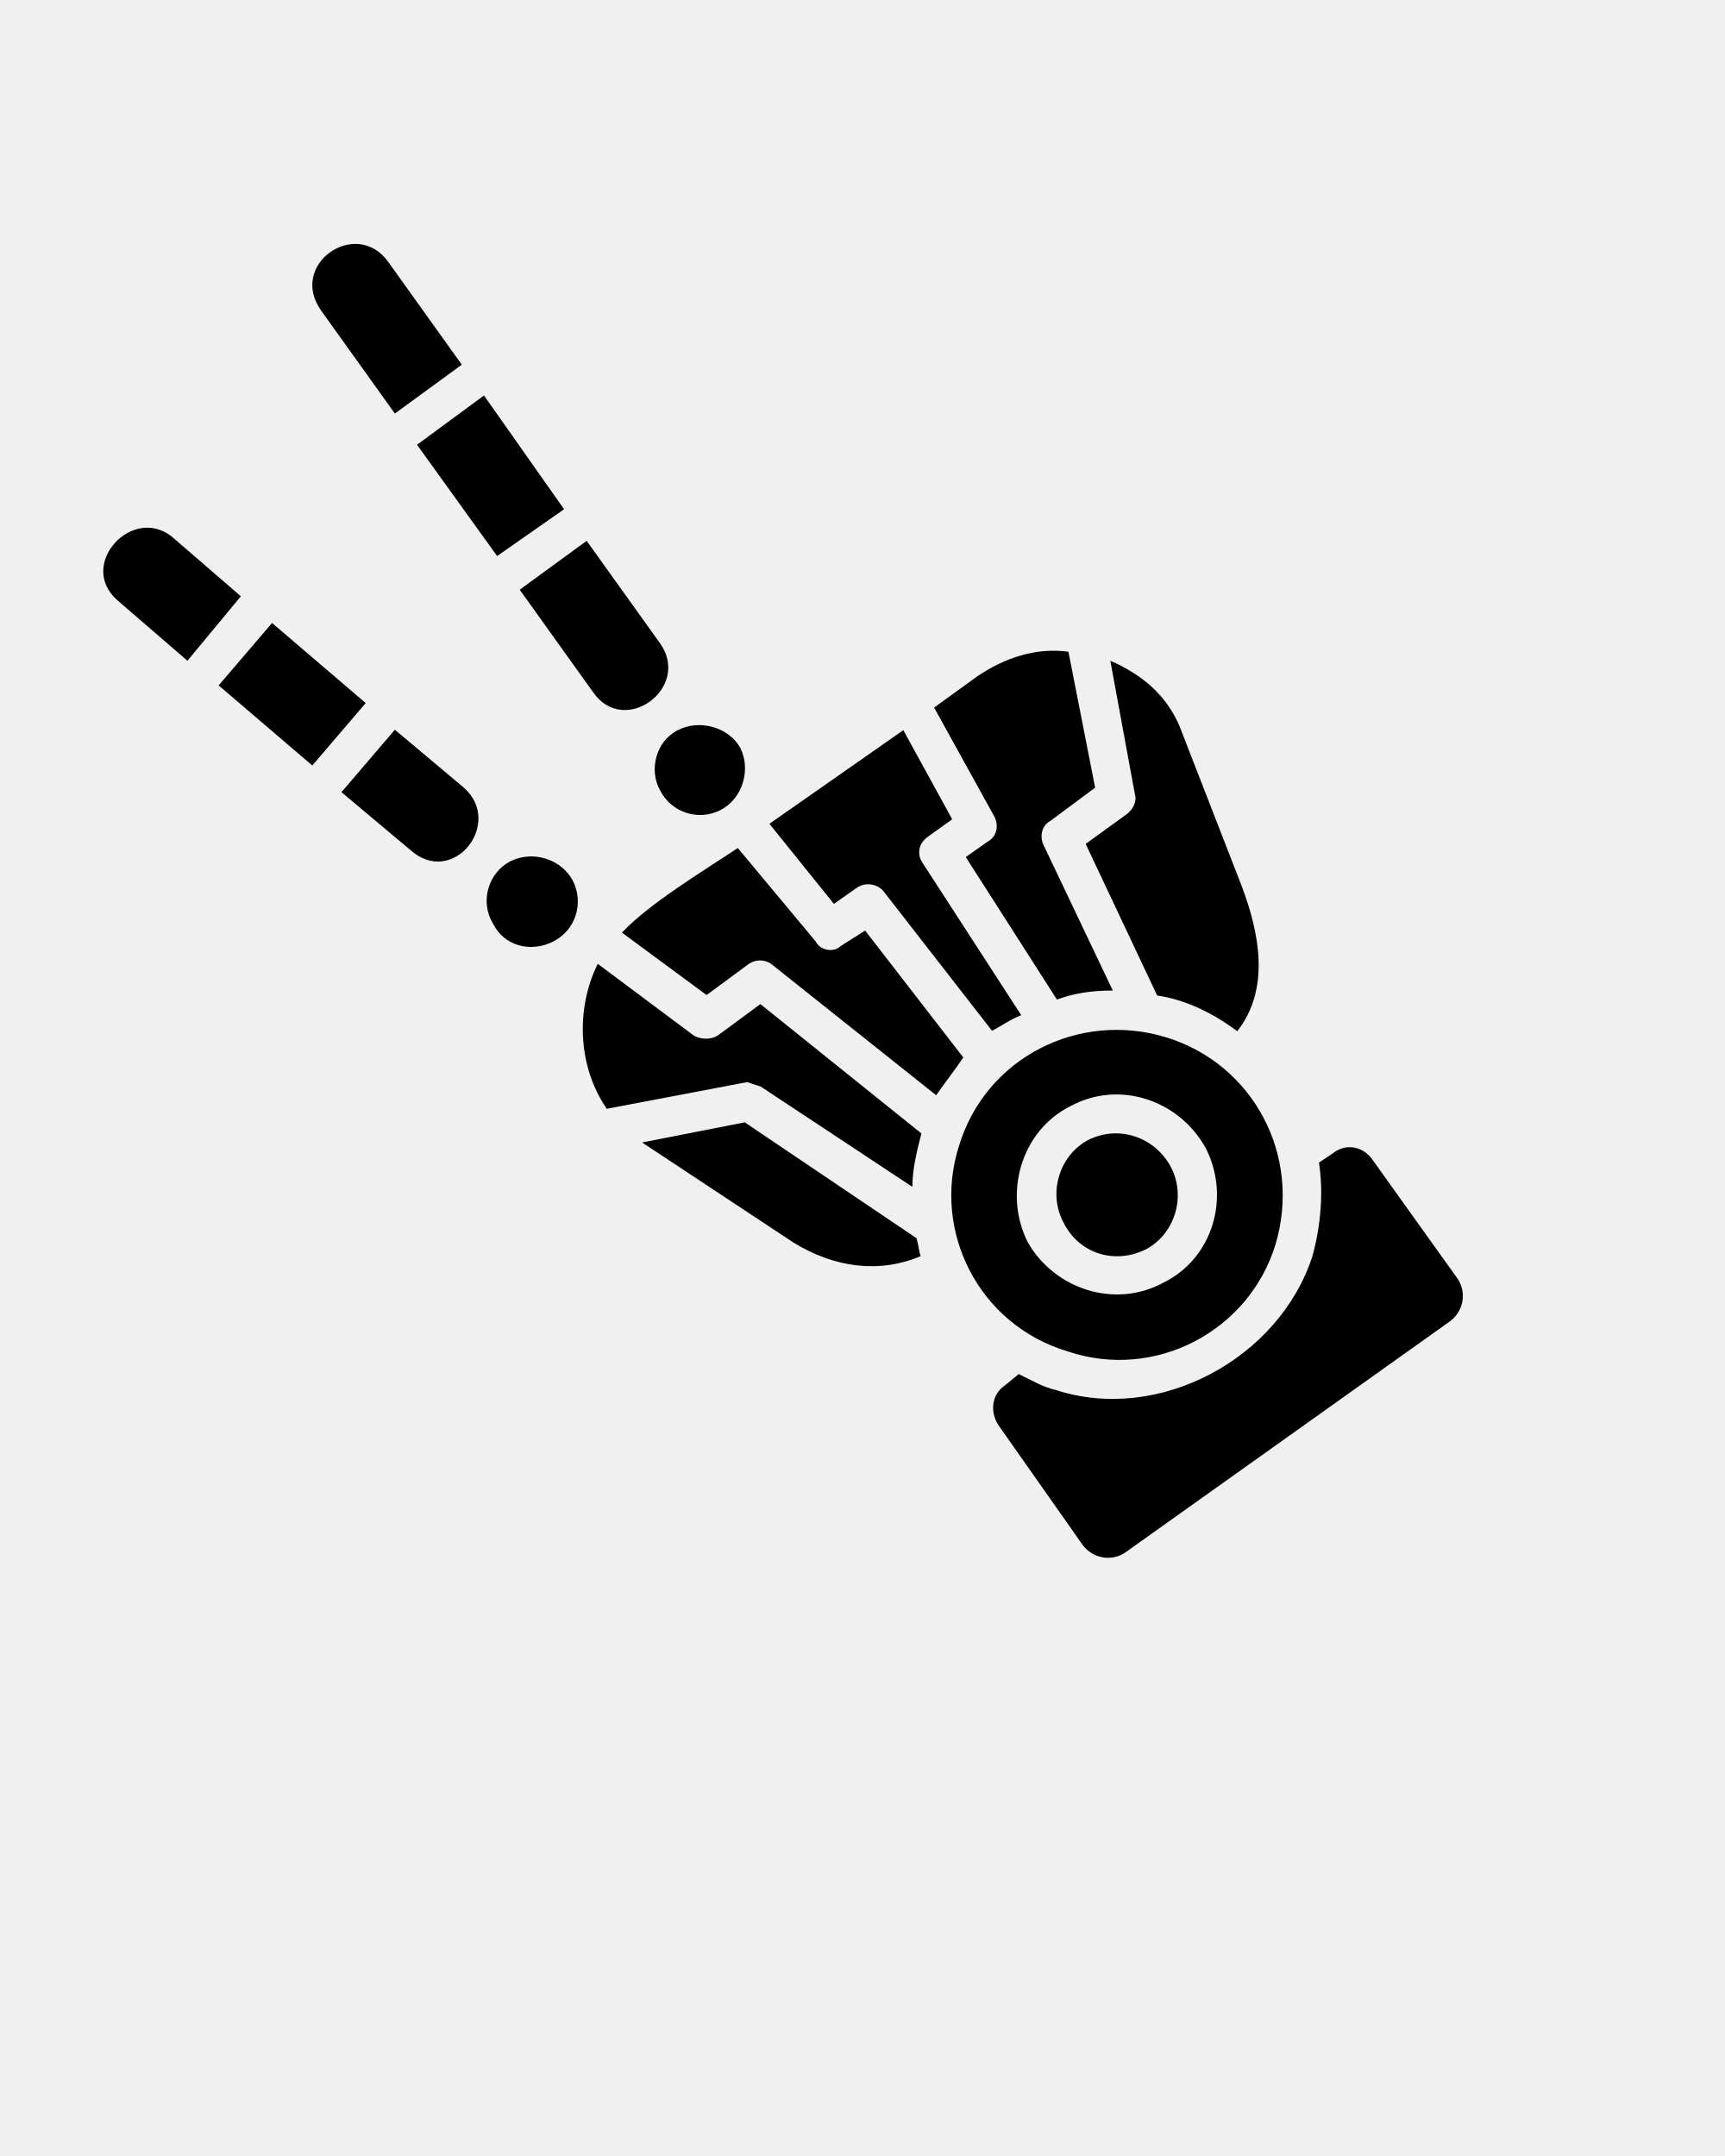
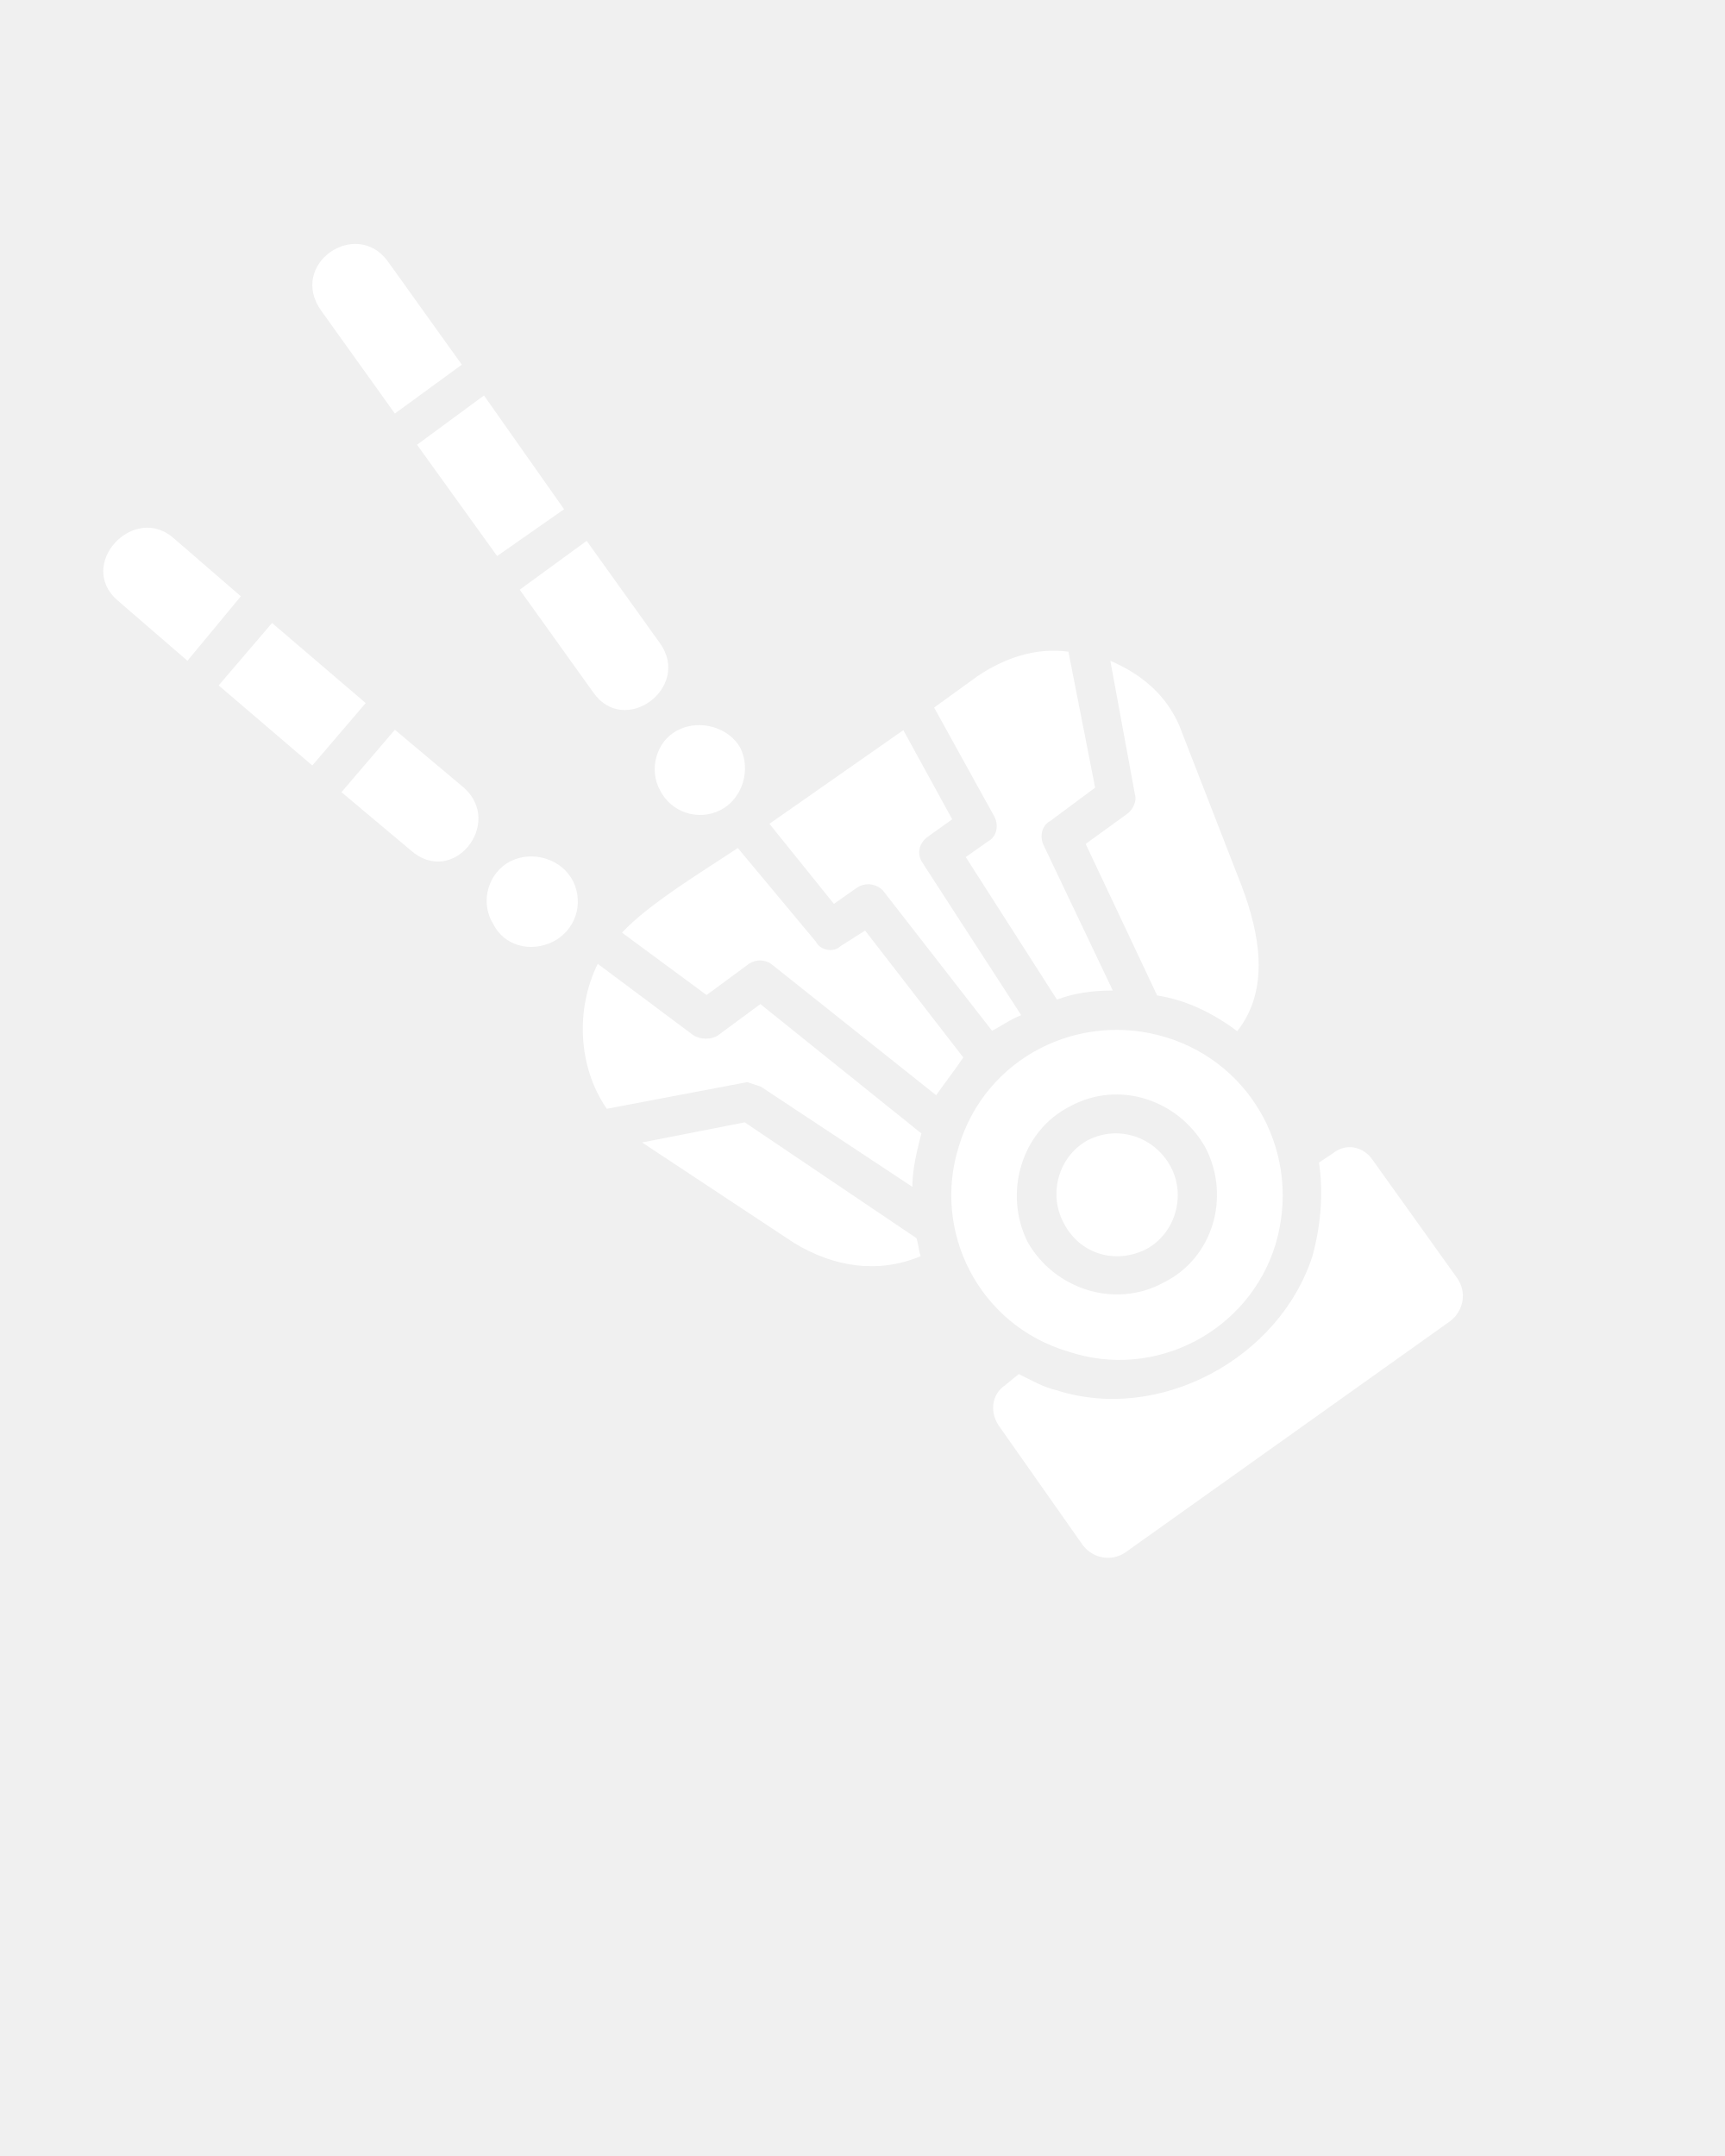
- <svg xmlns="http://www.w3.org/2000/svg" version="1.1" x="0px" y="0px" viewBox="0 0 42 52.5" style="enable-background:new 0 0 42 42;">
-   <style type="text/css">
- 	.st0{fill-rule:evenodd;clip-rule:evenodd;}
- </style>
-   <path d="M 12.654 14.36 L 14.444 16.86 C 15.204 17.95 16.834 16.75 16.074 15.67 L 14.284 13.17 L 12.654 14.36 Z M 10.154 10.83 L 12.104 13.54 L 13.734 12.4 L 11.784 9.63 L 10.154 10.83 Z M 7.824 7.57 L 9.614 10.07 L 11.244 8.88 L 9.454 6.38 C 8.684 5.29 7.004 6.43 7.824 7.57 Z M 17.534 19.73 C 18.074 19.46 18.294 18.75 18.024 18.21 C 17.754 17.72 17.044 17.5 16.504 17.78 C 15.964 18.05 15.794 18.76 16.074 19.25 C 16.344 19.78 16.994 20 17.534 19.73 Z M 24.804 33.46 L 24.474 33.73 C 24.144 33.95 24.094 34.38 24.314 34.71 L 26.374 37.64 C 26.644 37.97 27.084 38.02 27.404 37.8 L 35.324 32.16 C 35.654 31.89 35.704 31.45 35.484 31.13 L 33.424 28.25 C 33.204 27.92 32.774 27.82 32.444 28.09 L 32.114 28.31 C 32.224 29.02 32.164 29.83 31.954 30.59 C 31.144 33.09 28.214 34.66 25.714 33.85 C 25.404 33.78 25.134 33.62 24.804 33.46 Z M 27.904 30.42 C 28.614 30.04 28.884 29.12 28.504 28.41 C 28.124 27.7 27.254 27.38 26.494 27.76 C 25.784 28.14 25.514 29.06 25.894 29.77 C 26.274 30.53 27.144 30.8 27.904 30.42 Z M 22.314 30.15 L 18.134 27.33 L 15.634 27.82 L 19.324 30.26 C 20.304 30.86 21.384 31.02 22.414 30.59 C 22.364 30.42 22.364 30.31 22.314 30.15 Z M 18.514 24.45 L 17.484 25.21 C 17.324 25.32 17.054 25.32 16.884 25.21 L 14.554 23.47 C 14.014 24.56 14.064 25.97 14.774 27 L 18.194 26.35 L 18.524 26.46 L 22.214 28.9 C 22.214 28.47 22.324 28.03 22.434 27.6 L 18.514 24.45 Z M 27.034 16.09 L 27.634 19.35 C 27.684 19.51 27.584 19.73 27.414 19.84 L 26.434 20.55 L 28.174 24.24 C 28.884 24.35 29.534 24.67 30.124 25.11 C 30.934 24.08 30.664 22.72 30.234 21.58 L 28.714 17.67 C 28.384 16.91 27.794 16.42 27.034 16.09 Z M 23.454 25.75 L 21.064 22.66 L 20.464 23.04 C 20.304 23.2 19.974 23.15 19.864 22.93 L 17.964 20.65 C 17.154 21.19 15.794 22.01 15.144 22.71 L 17.204 24.23 L 18.234 23.47 C 18.394 23.36 18.614 23.36 18.774 23.47 L 22.794 26.67 C 23.014 26.35 23.234 26.08 23.454 25.75 Z M 24.864 24.72 L 22.474 21.03 C 22.314 20.81 22.364 20.54 22.584 20.38 L 23.184 19.95 L 21.994 17.78 L 18.734 20.06 L 20.304 22.01 L 20.844 21.63 C 21.064 21.47 21.334 21.52 21.494 21.68 L 24.154 25.1 C 24.374 24.99 24.584 24.83 24.864 24.72 Z M 22.744 17.23 L 24.214 19.89 C 24.324 20.11 24.264 20.38 24.054 20.49 L 23.514 20.87 L 25.734 24.34 C 26.164 24.18 26.604 24.12 27.094 24.12 L 25.414 20.59 C 25.304 20.37 25.364 20.1 25.574 19.99 L 26.664 19.18 L 26.014 15.87 C 25.204 15.76 24.444 16.03 23.794 16.47 L 22.744 17.23 Z M 4.564 16.09 L 5.864 14.52 L 4.234 13.11 C 3.254 12.24 1.844 13.76 2.874 14.63 L 4.564 16.09 Z M 9.614 17.77 L 8.314 19.29 L 9.994 20.7 C 11.024 21.62 12.274 20.05 11.294 19.18 L 9.614 17.77 Z M 7.604 18.64 L 8.904 17.12 L 6.624 15.17 L 5.324 16.69 L 7.604 18.64 Z M 13.464 22.93 C 14.004 22.66 14.224 22.01 13.954 21.46 C 13.684 20.92 12.974 20.7 12.434 20.97 C 11.894 21.24 11.674 21.95 12.004 22.49 C 12.274 23.04 12.924 23.2 13.464 22.93 Z M 26.004 32.91 C 28.124 33.62 30.404 32.42 31.054 30.31 C 31.704 28.14 30.514 25.91 28.394 25.26 C 26.274 24.61 23.994 25.75 23.344 27.92 C 22.694 29.98 23.824 32.26 26.004 32.91 Z M 28.334 31.23 C 27.144 31.88 25.674 31.39 25.024 30.25 C 24.424 29.06 24.864 27.54 26.054 26.94 C 27.244 26.29 28.714 26.78 29.364 27.97 C 29.964 29.17 29.524 30.64 28.334 31.23 Z" />
-   <text x="0" y="57" fill="#000000" font-size="5px" font-weight="bold" font-family="'Helvetica Neue', Helvetica, Arial-Unicode, Arial, Sans-serif" style="white-space: pre;">Created by Besokpagi</text>
-   <text x="0" y="62" fill="#000000" font-size="5px" font-weight="bold" font-family="'Helvetica Neue', Helvetica, Arial-Unicode, Arial, Sans-serif" style="white-space: pre;">from the Noun Project</text>
+ <svg xmlns="http://www.w3.org/2000/svg" width="42" height="52.5" version="1.1">
+   <g>
+     <path fill="#ffffff" id="svg_1" d="m12.654,14.36l1.79,2.5c0.76,1.09 2.39,-0.11 1.63,-1.19l-1.79,-2.5l-1.63,1.19zm-2.5,-3.53l1.95,2.71l1.63,-1.14l-1.95,-2.77l-1.63,1.2zm-2.33,-3.26l1.79,2.5l1.63,-1.19l-1.79,-2.5c-0.77,-1.09 -2.45,0.05 -1.63,1.19zm9.71,12.16c0.54,-0.27 0.76,-0.98 0.49,-1.52c-0.27,-0.49 -0.98,-0.71 -1.52,-0.43c-0.54,0.27 -0.71,0.98 -0.43,1.47c0.27,0.53 0.92,0.75 1.46,0.48zm7.27,13.73l-0.33,0.27c-0.33,0.22 -0.38,0.65 -0.16,0.98l2.06,2.93c0.27,0.33 0.71,0.38 1.03,0.16l7.92,-5.64c0.33,-0.27 0.38,-0.71 0.16,-1.03l-2.06,-2.88c-0.22,-0.33 -0.65,-0.43 -0.98,-0.16l-0.33,0.22c0.11,0.71 0.05,1.52 -0.16,2.28c-0.81,2.5 -3.74,4.07 -6.24,3.26c-0.31,-0.07 -0.58,-0.23 -0.91,-0.39zm3.1,-3.04c0.71,-0.38 0.98,-1.3 0.6,-2.01c-0.38,-0.71 -1.25,-1.03 -2.01,-0.65c-0.71,0.38 -0.98,1.3 -0.6,2.01c0.38,0.76 1.25,1.03 2.01,0.65zm-5.59,-0.27l-4.18,-2.82l-2.5,0.49l3.69,2.44c0.98,0.6 2.06,0.76 3.09,0.33c-0.05,-0.17 -0.05,-0.28 -0.1,-0.44zm-3.8,-5.7l-1.03,0.76c-0.16,0.11 -0.43,0.11 -0.6,0l-2.33,-1.74c-0.54,1.09 -0.49,2.5 0.22,3.53l3.42,-0.65l0.33,0.11l3.69,2.44c0,-0.43 0.11,-0.87 0.22,-1.3l-3.92,-3.15zm8.52,-8.36l0.6,3.26c0.05,0.16 -0.05,0.38 -0.22,0.49l-0.98,0.71l1.74,3.69c0.71,0.11 1.36,0.43 1.95,0.87c0.81,-1.03 0.54,-2.39 0.11,-3.53l-1.52,-3.91c-0.33,-0.76 -0.92,-1.25 -1.68,-1.58zm-3.58,9.66l-2.39,-3.09l-0.6,0.38c-0.16,0.16 -0.49,0.11 -0.6,-0.11l-1.9,-2.28c-0.81,0.54 -2.17,1.36 -2.82,2.06l2.06,1.52l1.03,-0.76c0.16,-0.11 0.38,-0.11 0.54,0l4.02,3.2c0.22,-0.32 0.44,-0.59 0.66,-0.92zm1.41,-1.03l-2.39,-3.69c-0.16,-0.22 -0.11,-0.49 0.11,-0.65l0.6,-0.43l-1.19,-2.17l-3.26,2.28l1.57,1.95l0.54,-0.38c0.22,-0.16 0.49,-0.11 0.65,0.05l2.66,3.42c0.22,-0.11 0.43,-0.27 0.71,-0.38zm-2.12,-7.49l1.47,2.66c0.11,0.22 0.05,0.49 -0.16,0.6l-0.54,0.38l2.22,3.47c0.43,-0.16 0.87,-0.22 1.36,-0.22l-1.68,-3.53c-0.11,-0.22 -0.05,-0.49 0.16,-0.6l1.09,-0.81l-0.65,-3.31c-0.81,-0.11 -1.57,0.16 -2.22,0.6l-1.05,0.76zm-18.18,-1.14l1.3,-1.57l-1.63,-1.41c-0.98,-0.87 -2.39,0.65 -1.36,1.52l1.69,1.46zm5.05,1.68l-1.3,1.52l1.68,1.41c1.03,0.92 2.28,-0.65 1.3,-1.52l-1.68,-1.41zm-2.01,0.87l1.3,-1.52l-2.28,-1.95l-1.3,1.52l2.28,1.95zm5.86,4.29c0.54,-0.27 0.76,-0.92 0.49,-1.47c-0.27,-0.54 -0.98,-0.76 -1.52,-0.49c-0.54,0.27 -0.76,0.98 -0.43,1.52c0.27,0.55 0.92,0.71 1.46,0.44zm12.54,9.98c2.12,0.71 4.4,-0.49 5.05,-2.6c0.65,-2.17 -0.54,-4.4 -2.66,-5.05c-2.12,-0.65 -4.4,0.49 -5.05,2.66c-0.65,2.06 0.48,4.34 2.66,4.99zm2.33,-1.68c-1.19,0.65 -2.66,0.16 -3.31,-0.98c-0.6,-1.19 -0.16,-2.71 1.03,-3.31c1.19,-0.65 2.66,-0.16 3.31,1.03c0.6,1.2 0.16,2.67 -1.03,3.26z" />
+     <text id="svg_2" font-family="'Helvetica Neue', Helvetica, Arial-Unicode, Arial, Sans-serif" font-weight="bold" font-size="5px" fill="#000000" y="57" x="0">Created by Besokpagi</text>
+     <text id="svg_3" font-family="'Helvetica Neue', Helvetica, Arial-Unicode, Arial, Sans-serif" font-weight="bold" font-size="5px" fill="#000000" y="62" x="0">from the Noun Project</text>
+   </g>
</svg>
